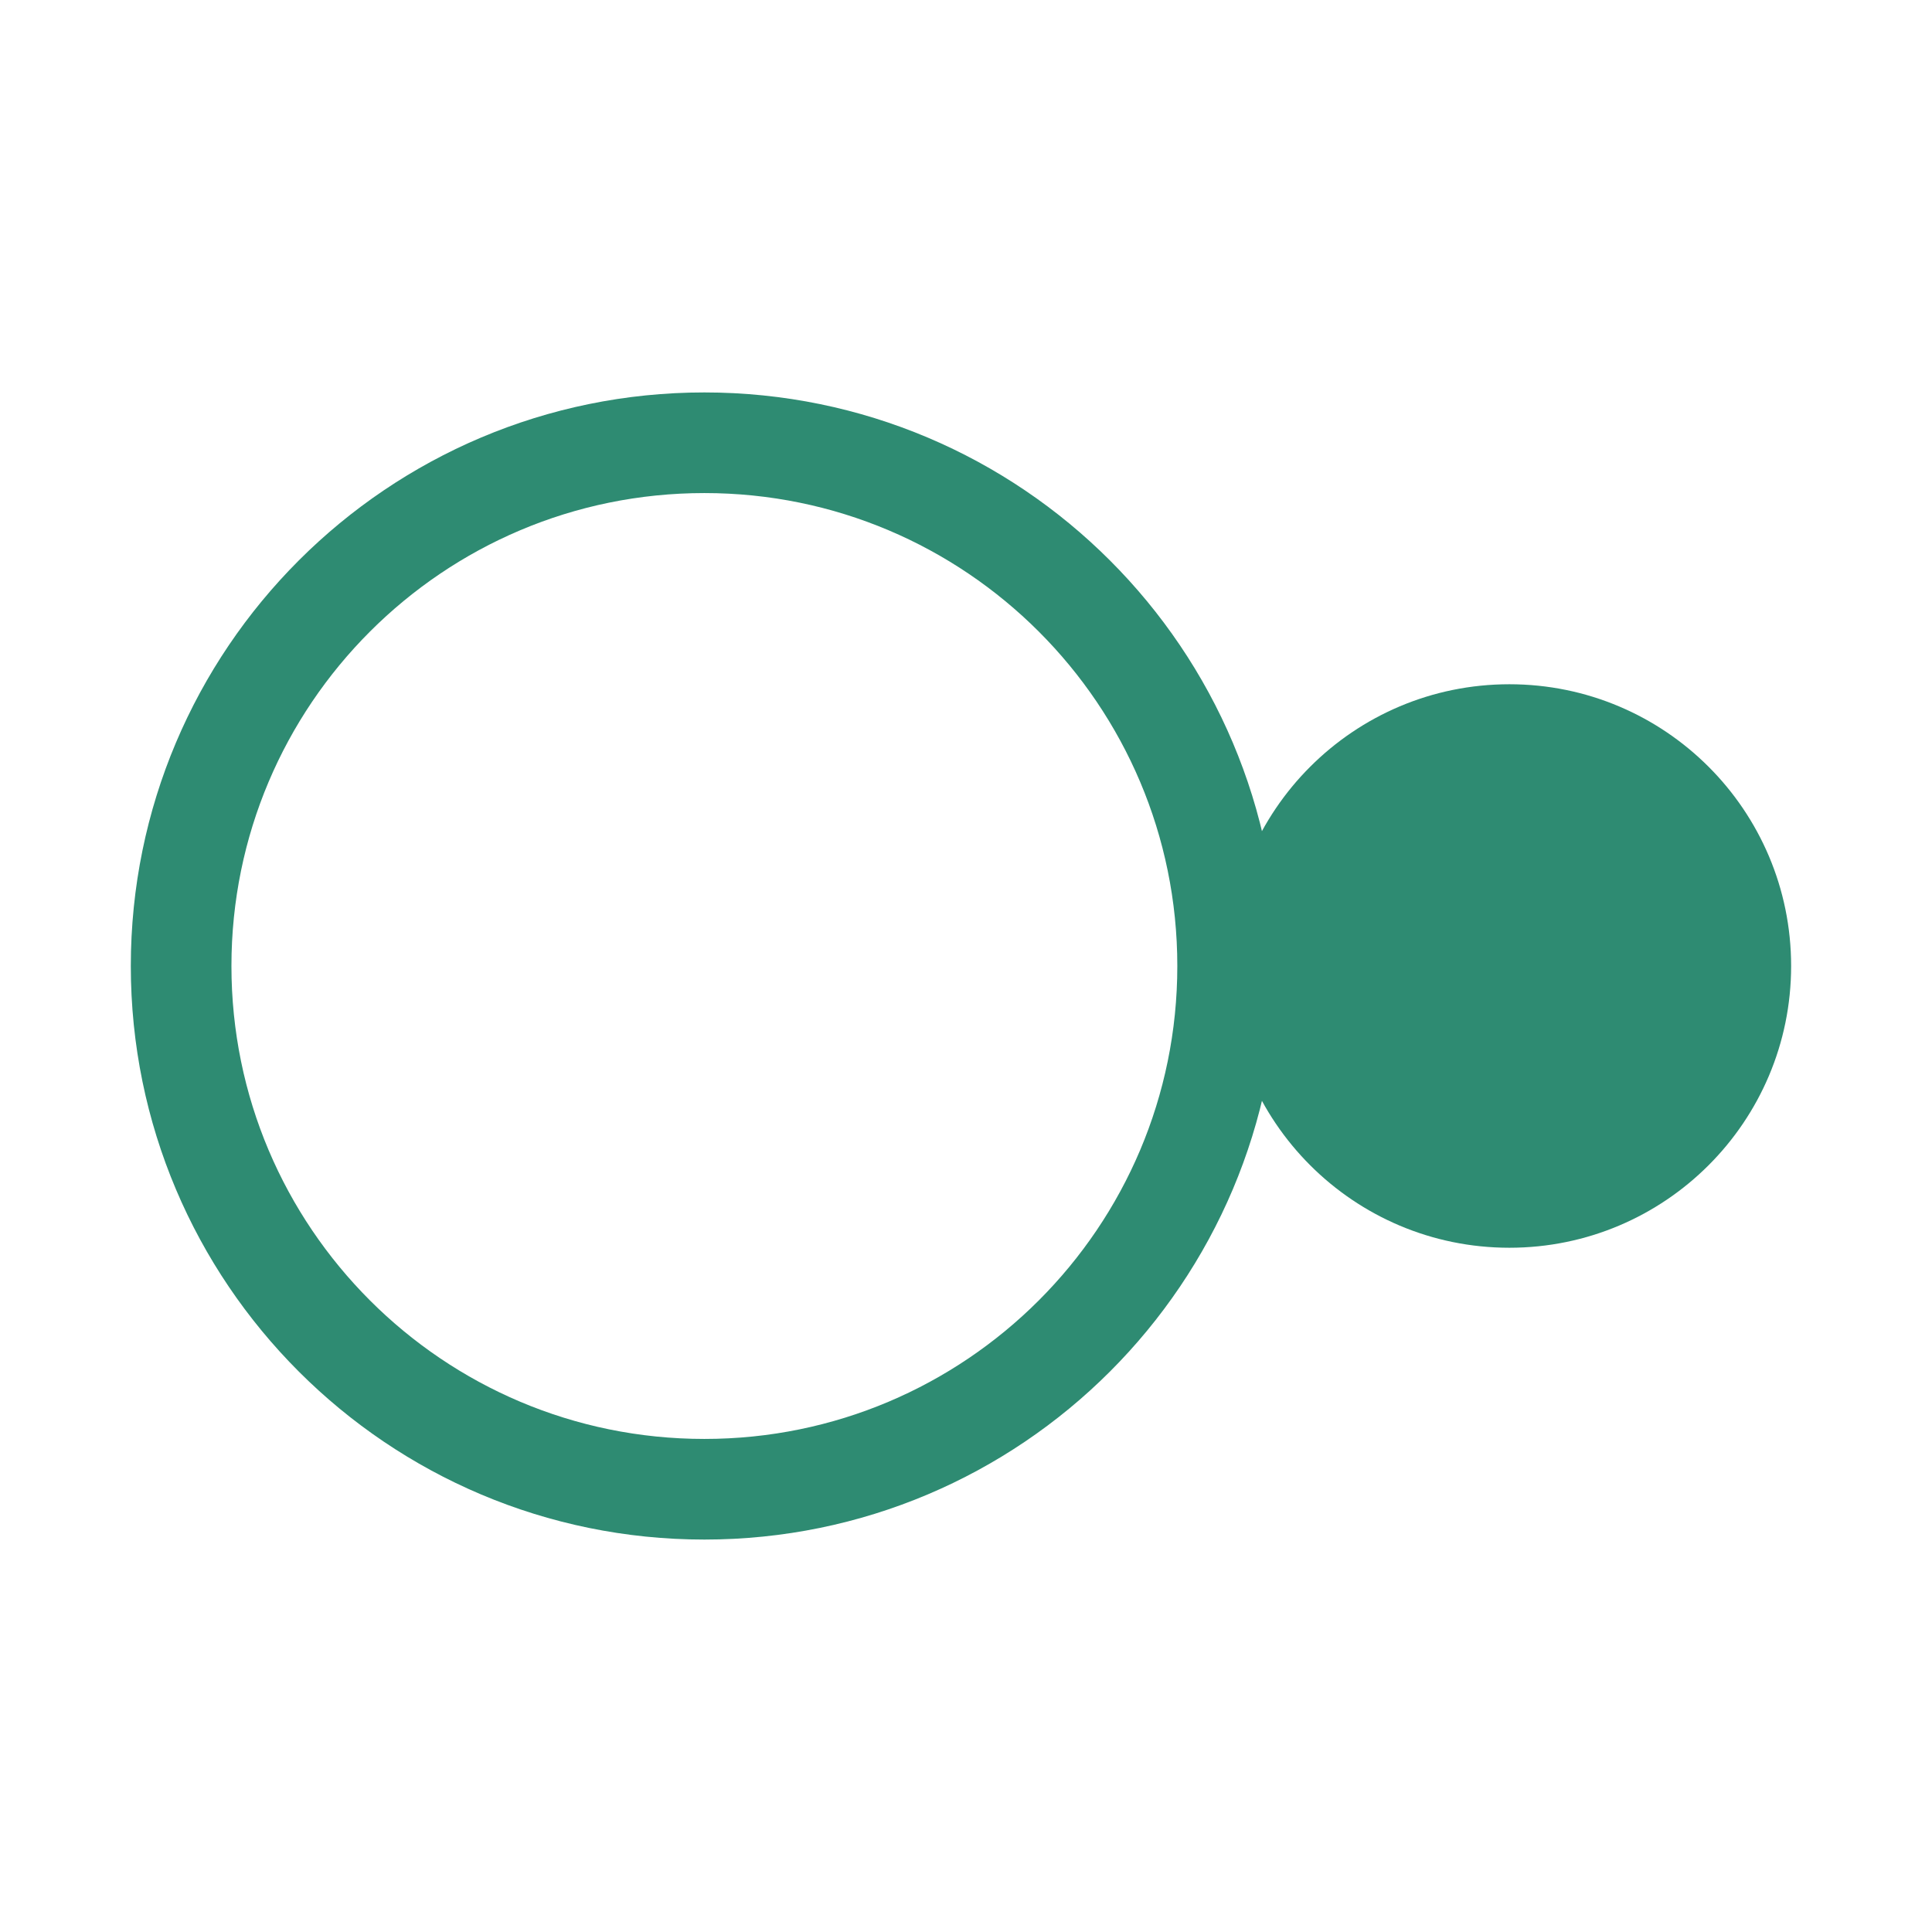
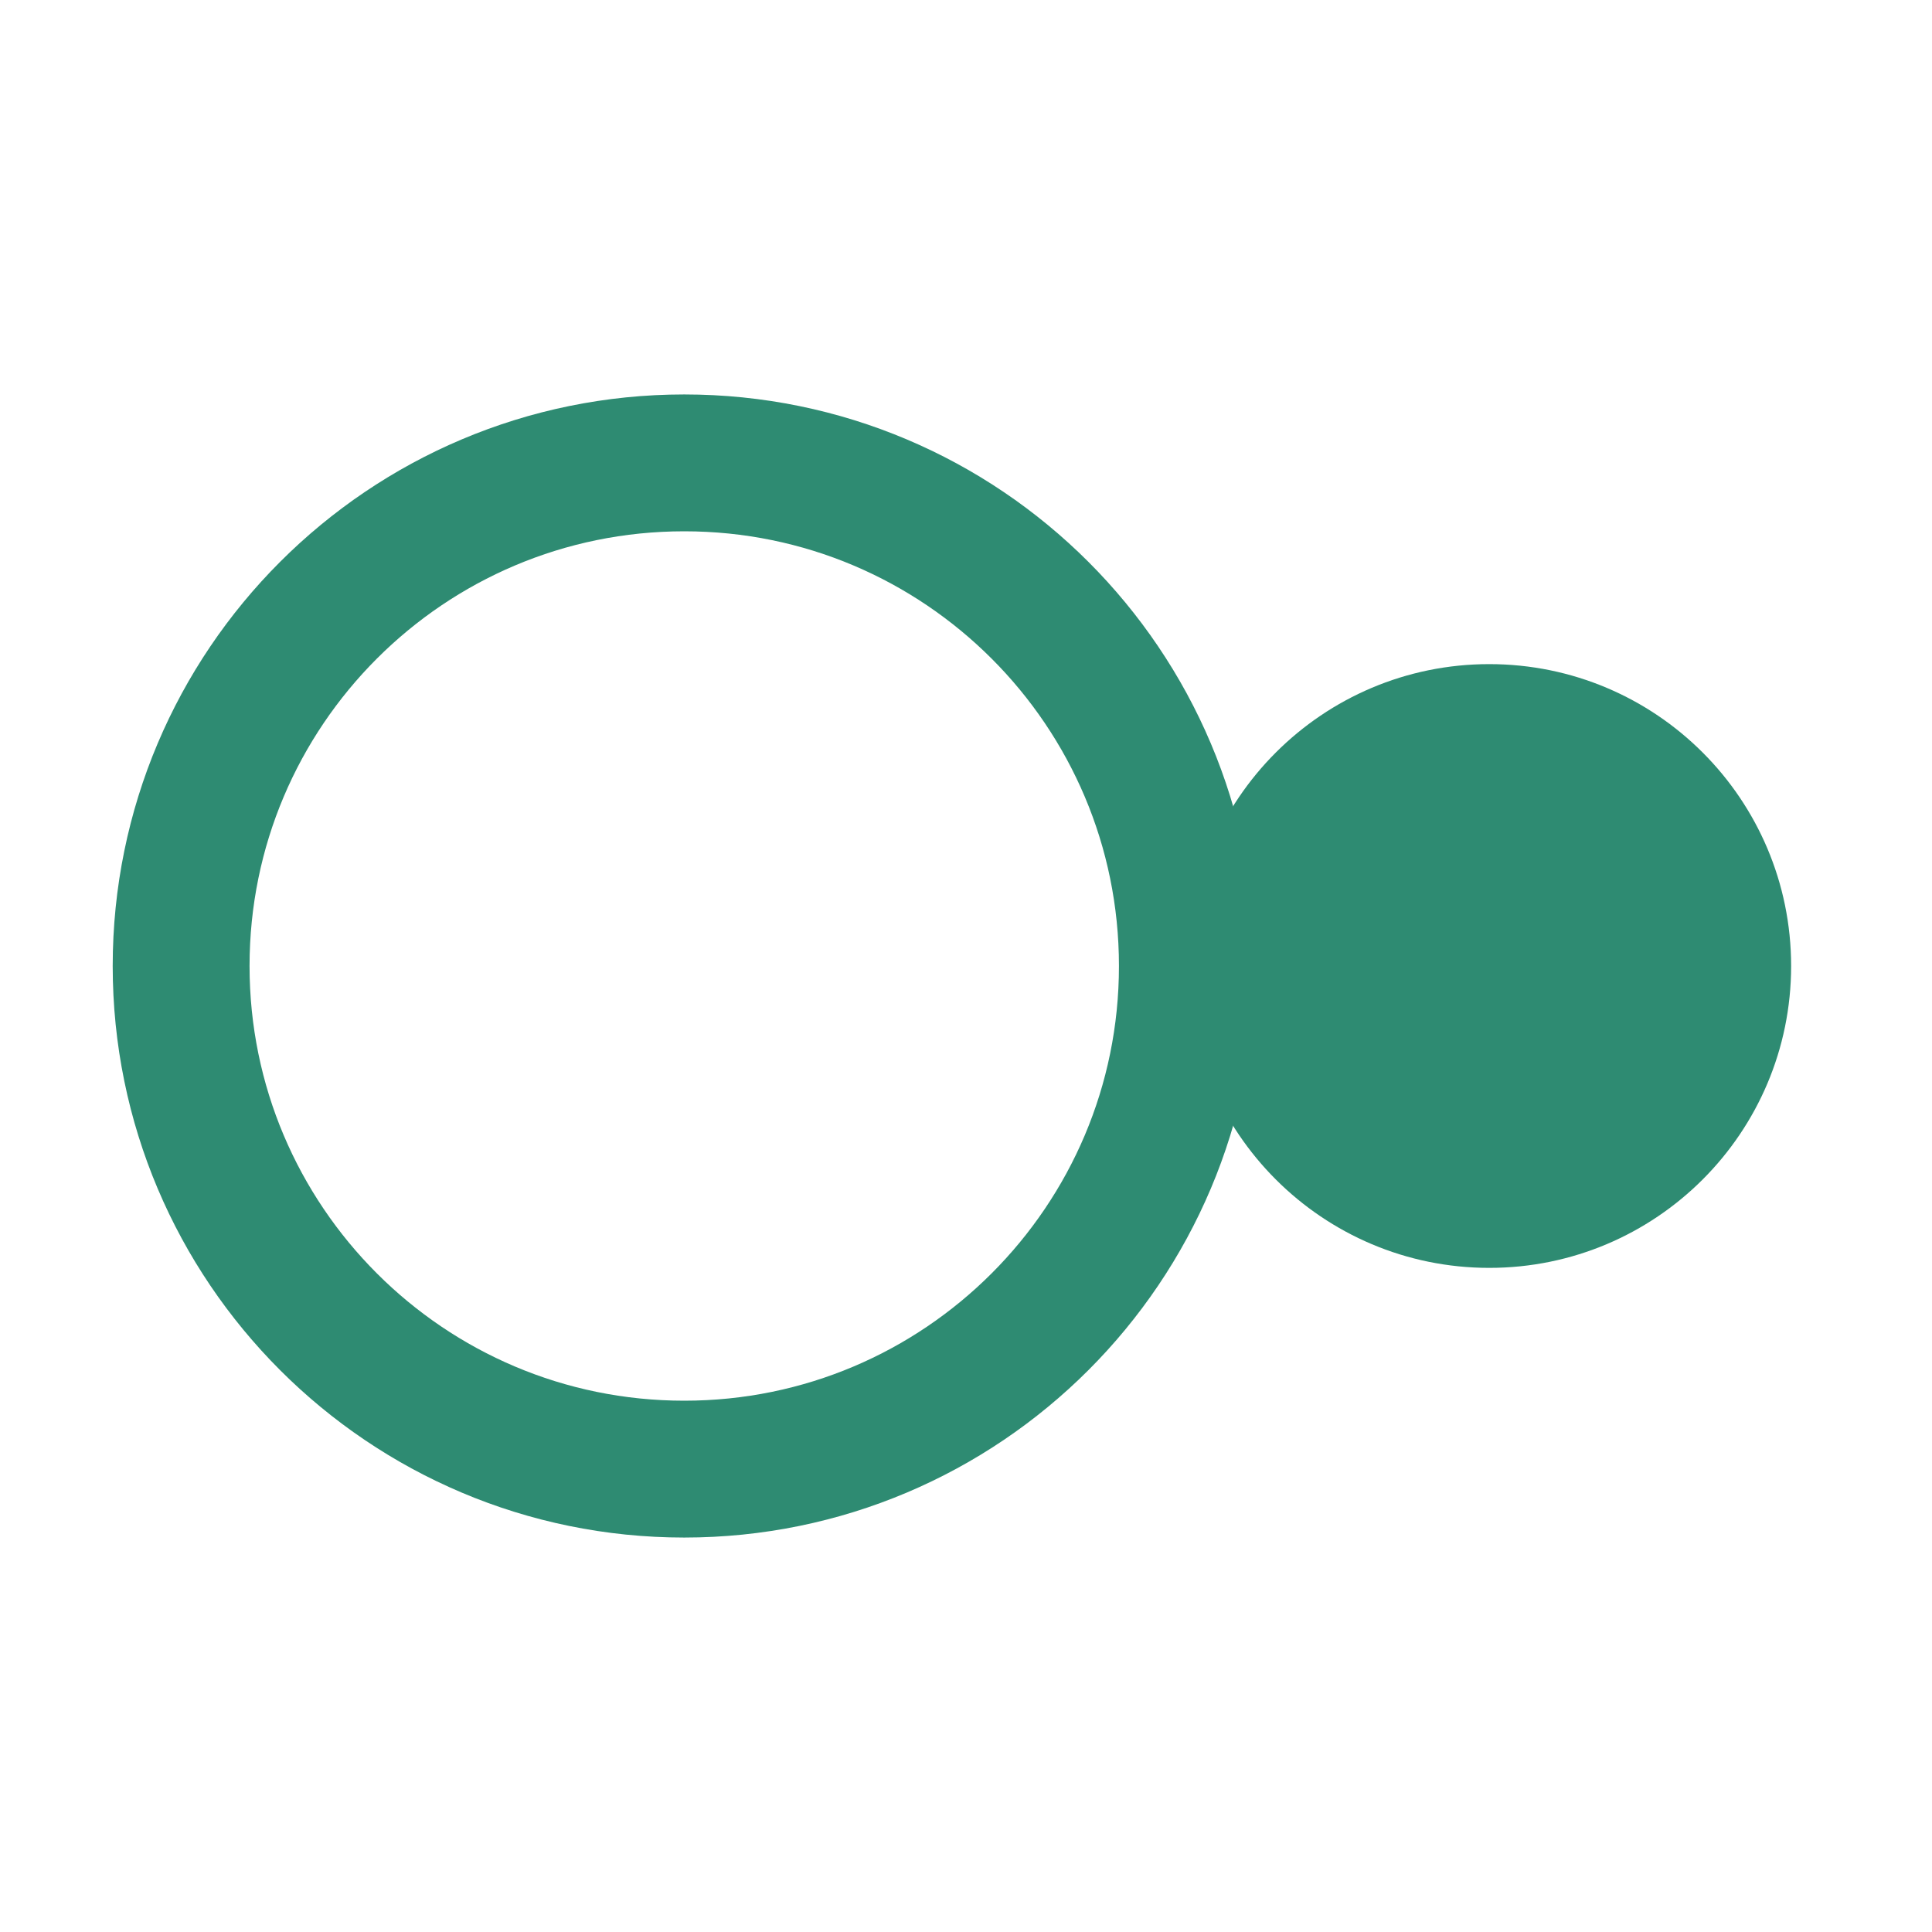
<svg xmlns="http://www.w3.org/2000/svg" viewBox="0 0 48 48" fill="none" role="img" aria-label="Till Infinity">
-   <circle cx="17.5" cy="24" r="13" stroke="#2E8B72" stroke-width="2.5" />
-   <circle cx="37.5" cy="24" r="7" fill="#2E8B72" />
+   <circle cx="17" cy="24" r="12.5" stroke="#2E8B72" stroke-width="3.4" />
+   <circle cx="37" cy="24" r="7.5" fill="#2E8B72" />
</svg>
